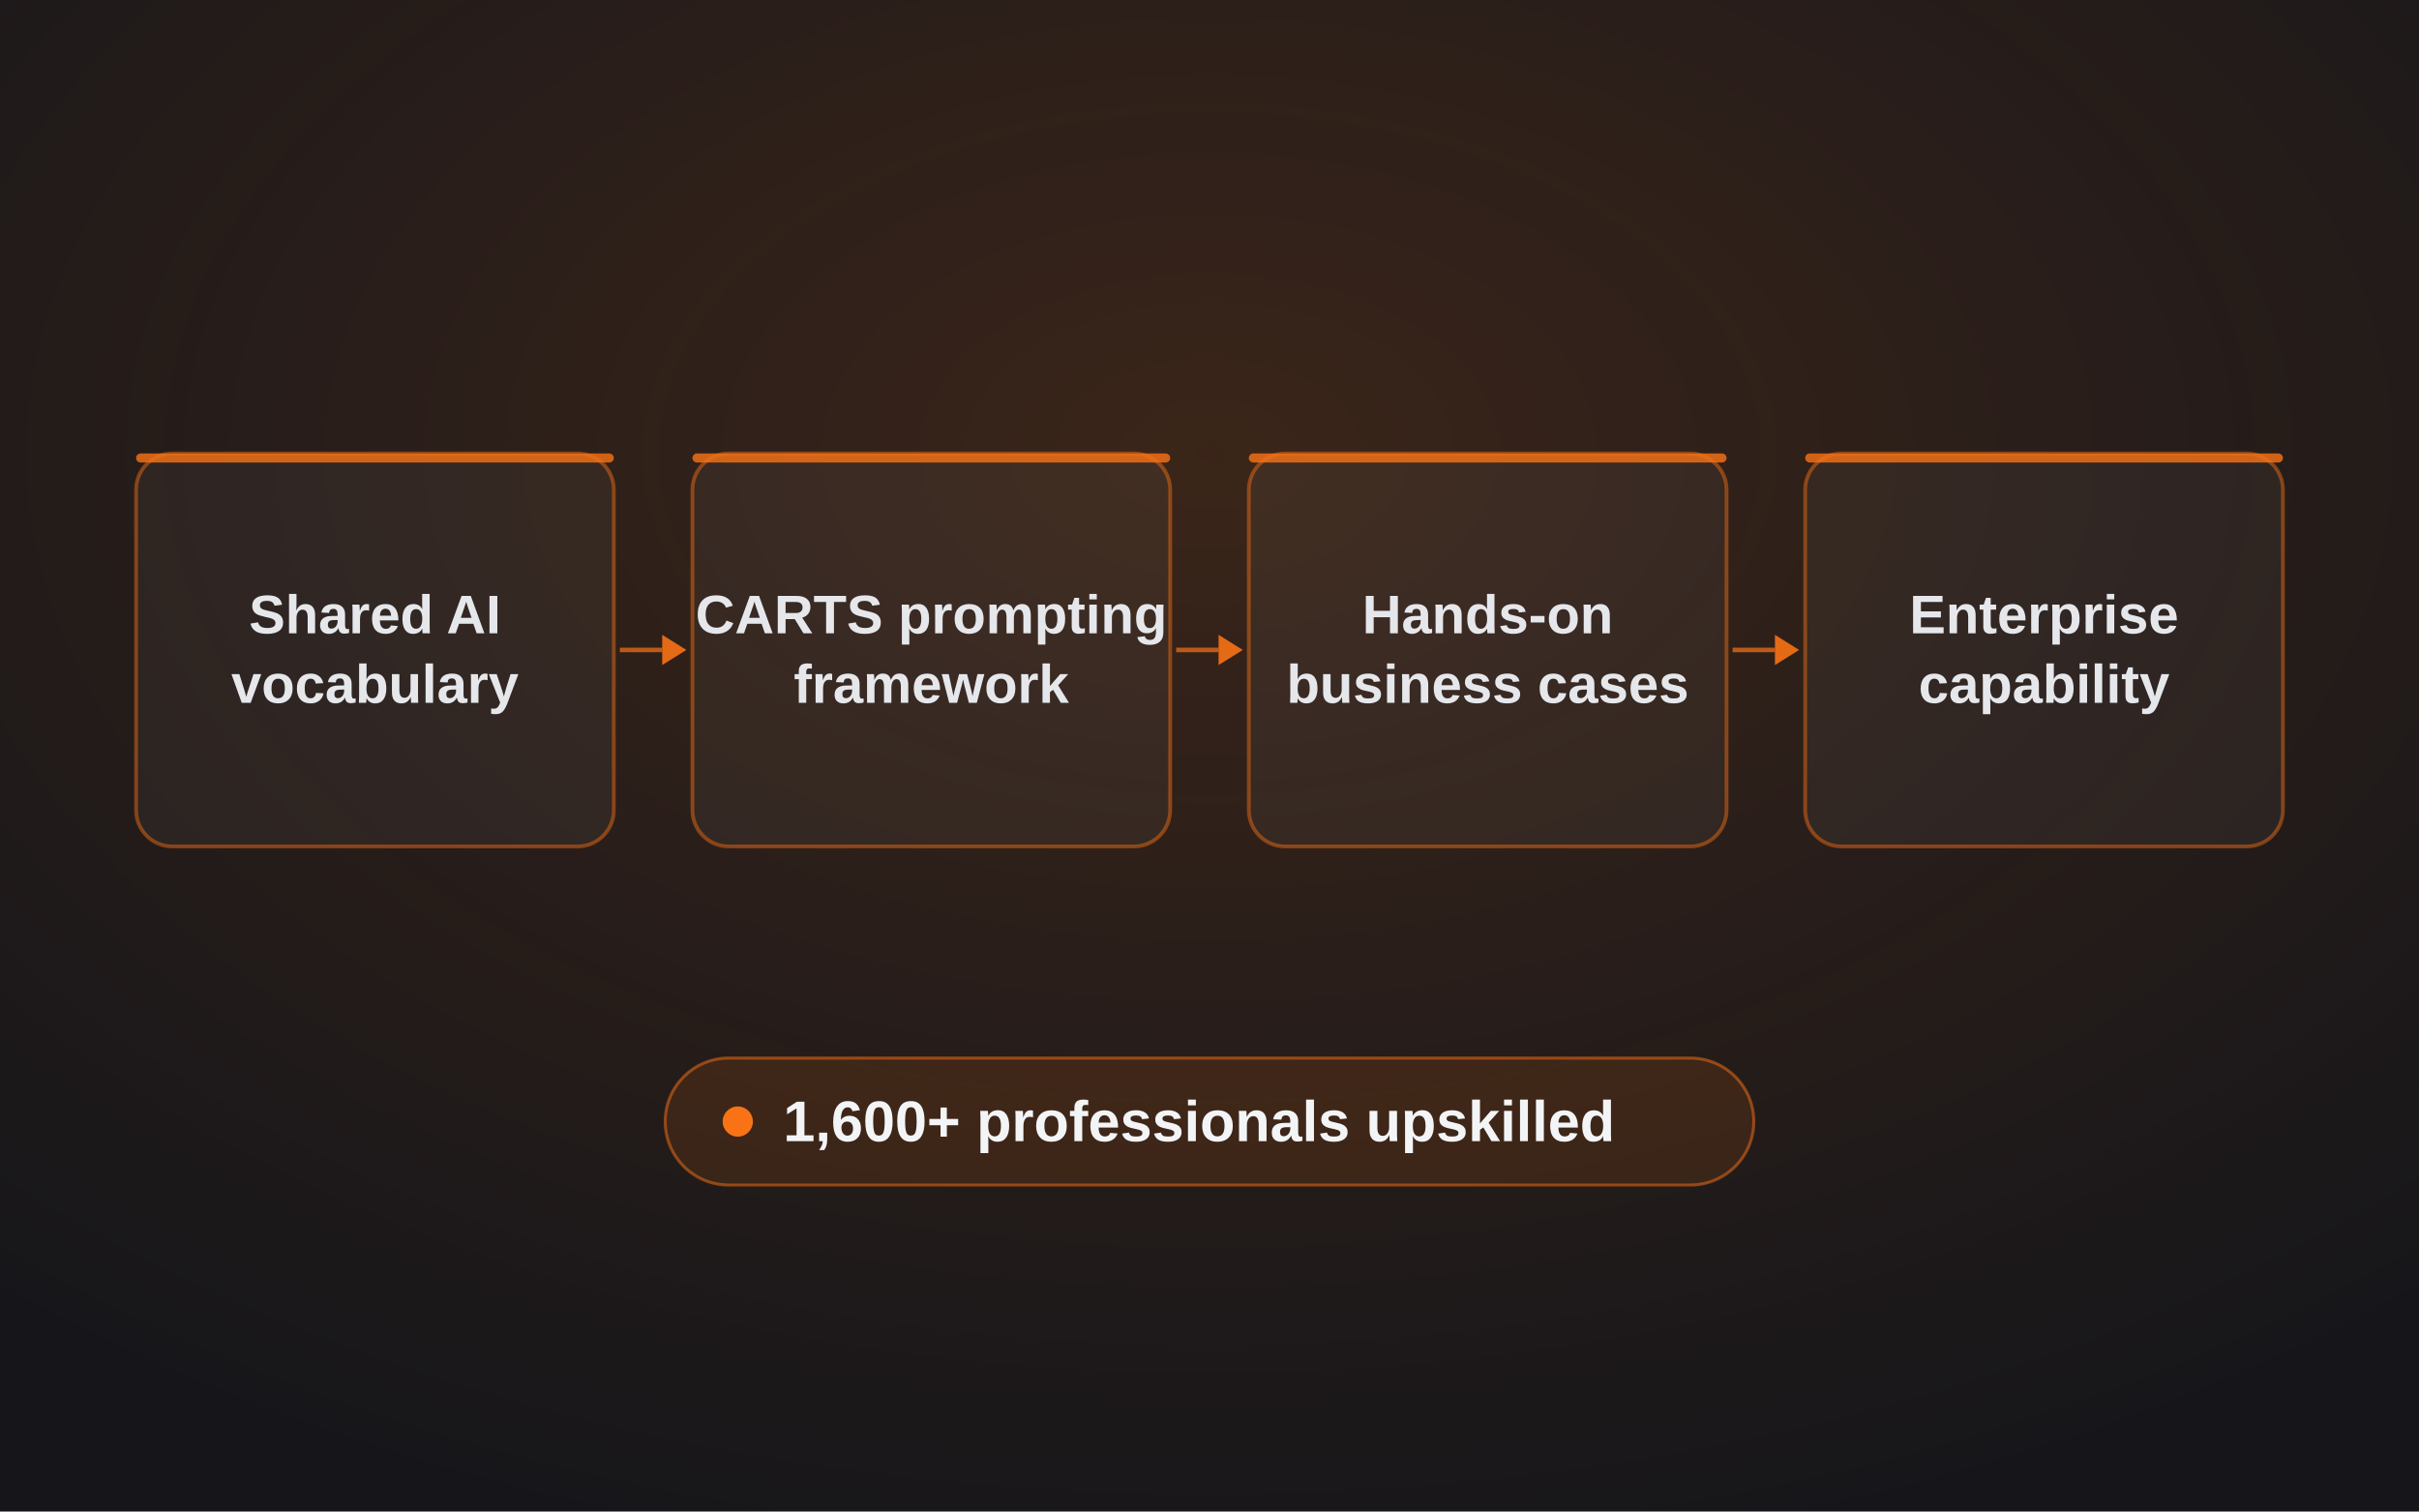
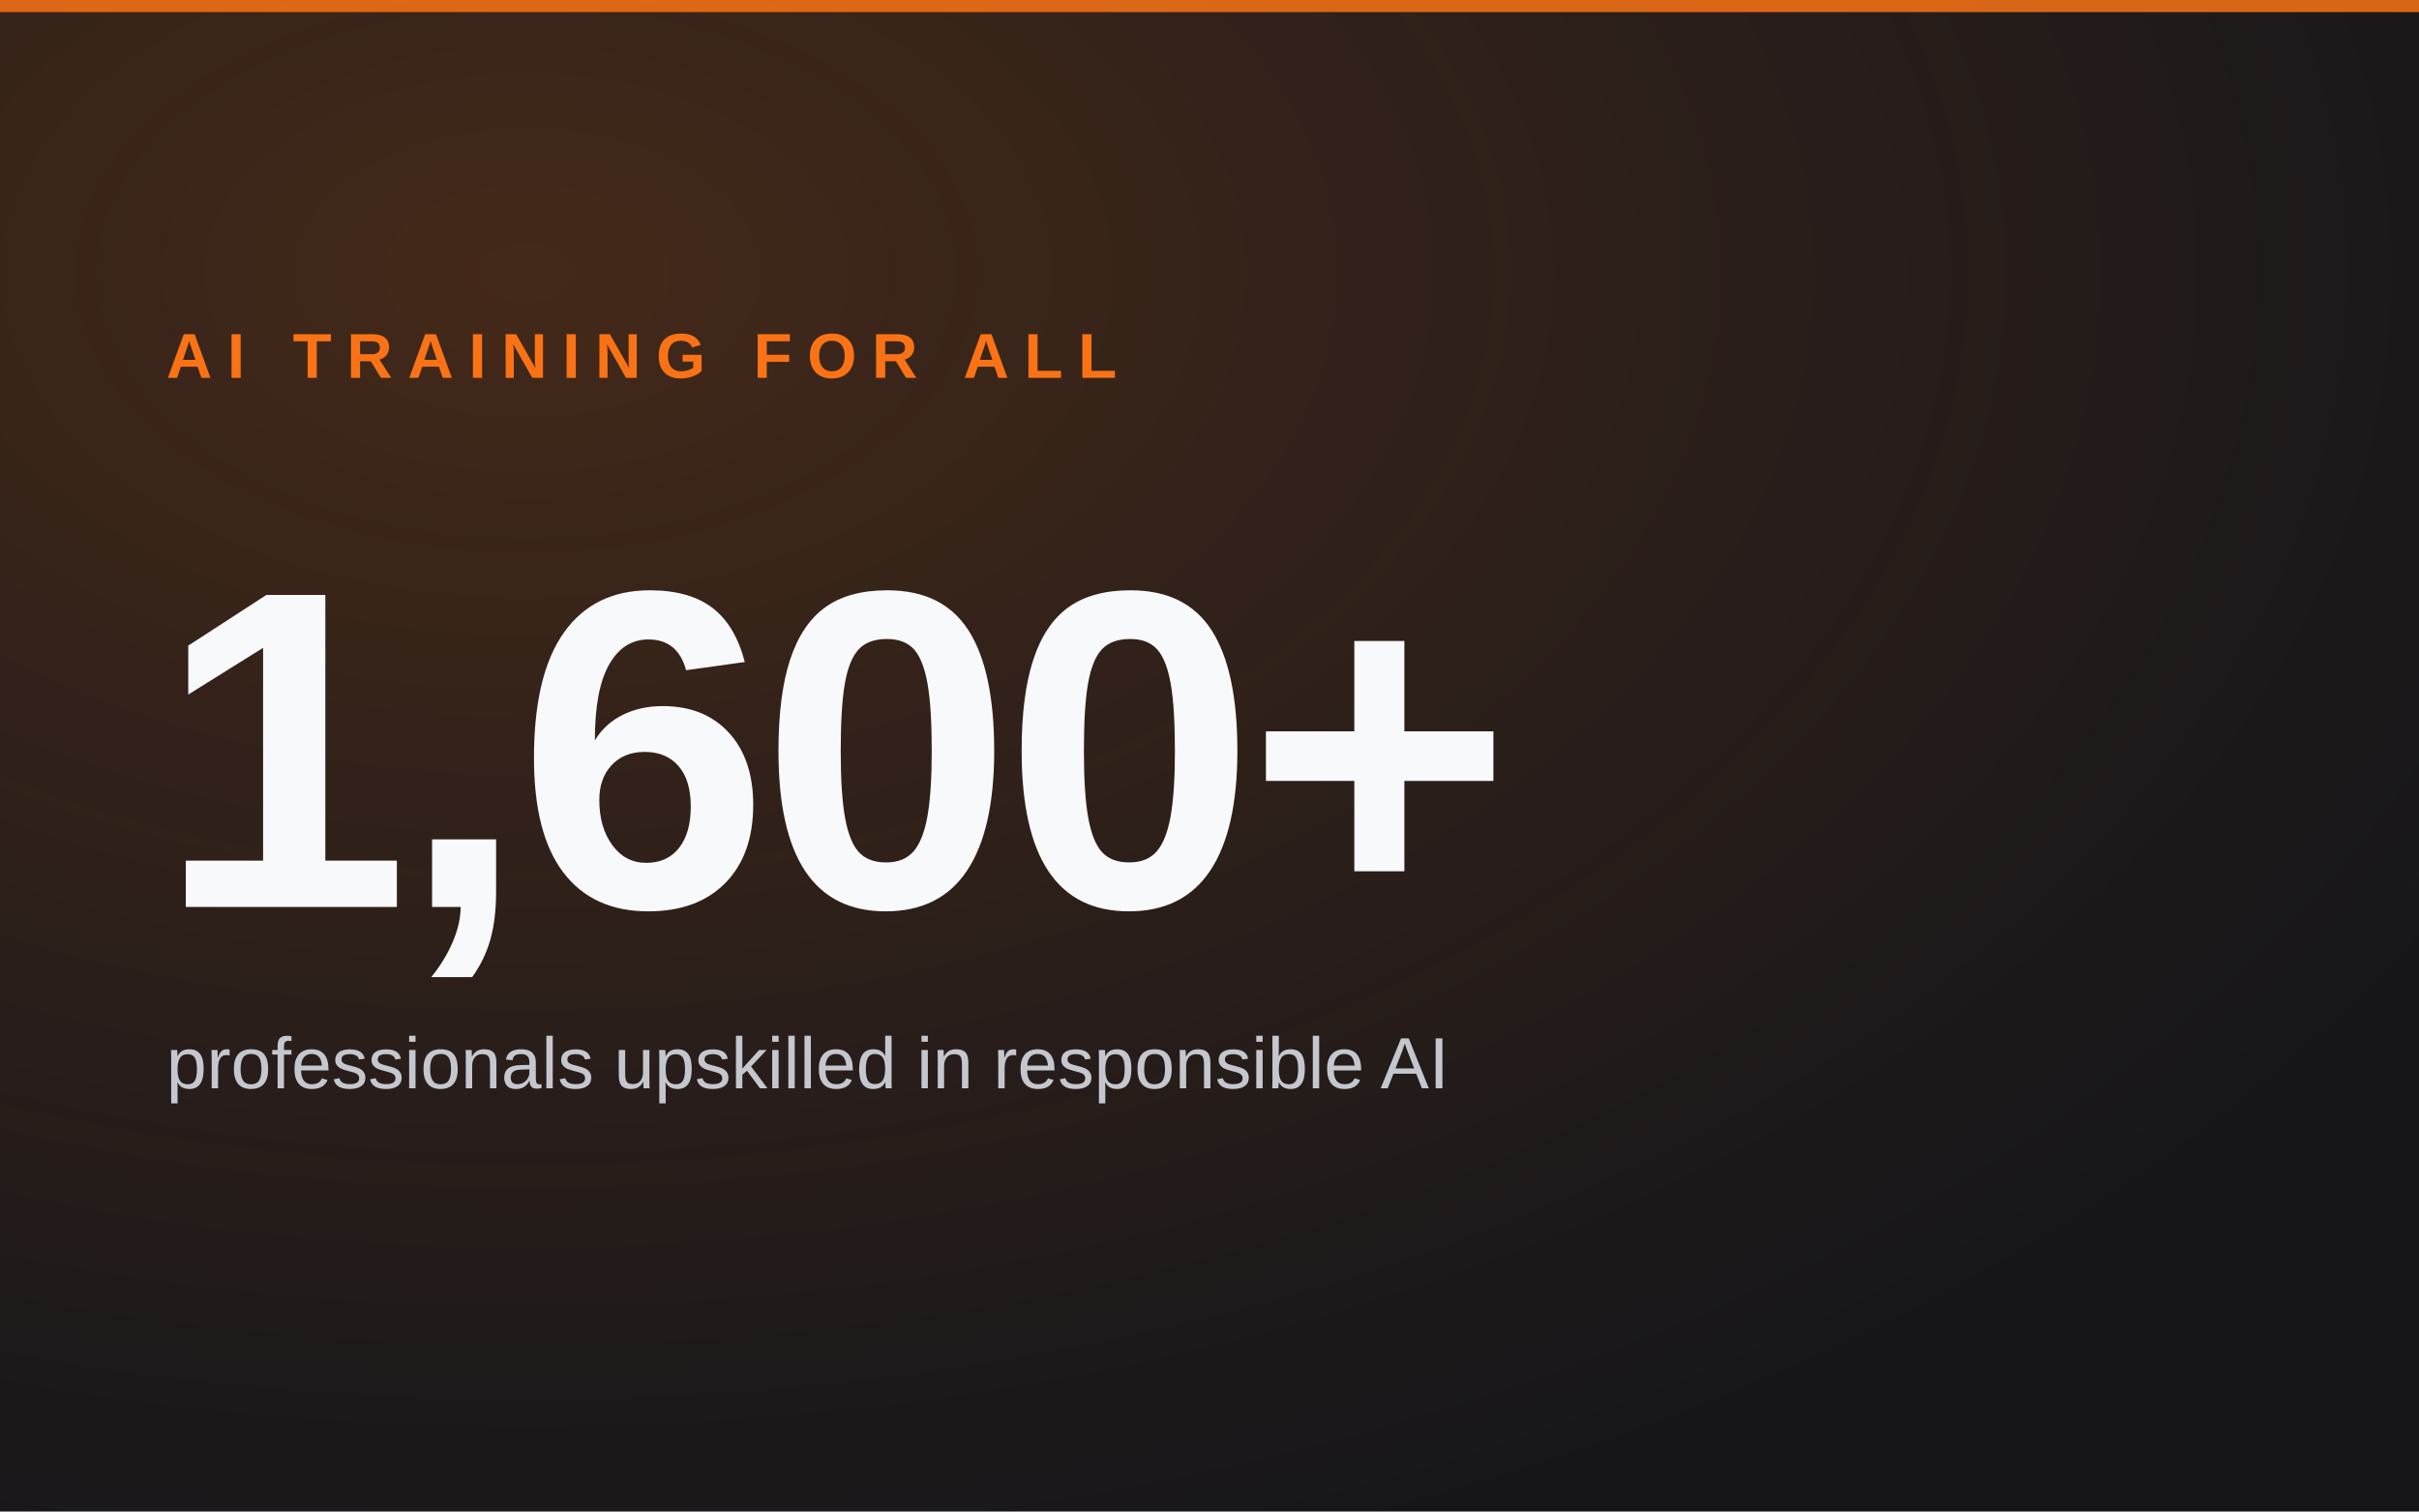
<svg xmlns="http://www.w3.org/2000/svg" width="1600" height="1000" viewBox="0 0 1600 1000">
  <defs>
-     <radialGradient id="g" cx="50%" cy="30%" r="75%">
-       <stop offset="0%" stop-color="#F97316" stop-opacity="0.16" />
+     <radialGradient id="g" cx="22%" cy="18%" r="90%">
+       <stop offset="0%" stop-color="#F97316" stop-opacity="0.20" />
      <stop offset="100%" stop-color="#F97316" stop-opacity="0" />
    </radialGradient>
  </defs>
  <rect width="1600" height="1000" fill="#16161a" />
  <rect width="1600" height="1000" fill="url(#g)" />
-   <rect x="90" y="300" width="316" height="260" rx="24" fill="#FFFFFF" fill-opacity="0.04" stroke="#F97316" stroke-opacity="0.45" stroke-width="2.5" />
-   <rect x="90" y="300" width="316" height="6" rx="3" fill="#F97316" fill-opacity="0.8" />
-   <text x="248" y="419" text-anchor="middle" font-family="Segoe UI, Arial, sans-serif" font-size="36" font-weight="600" fill="#E5E7EB">Shared AI</text>
-   <text x="248" y="465" text-anchor="middle" font-family="Segoe UI, Arial, sans-serif" font-size="36" font-weight="600" fill="#E5E7EB">vocabulary</text>
-   <line x1="410" y1="430" x2="438" y2="430" stroke="#F97316" stroke-width="3" stroke-opacity="0.7" />
-   <path d="M 438 420 L 454 430 L 438 440 Z" fill="#F97316" fill-opacity="0.9" />
-   <rect x="458" y="300" width="316" height="260" rx="24" fill="#FFFFFF" fill-opacity="0.04" stroke="#F97316" stroke-opacity="0.45" stroke-width="2.5" />
-   <rect x="458" y="300" width="316" height="6" rx="3" fill="#F97316" fill-opacity="0.8" />
-   <text x="616" y="419" text-anchor="middle" font-family="Segoe UI, Arial, sans-serif" font-size="36" font-weight="600" fill="#E5E7EB">CARTS prompting</text>
-   <text x="616" y="465" text-anchor="middle" font-family="Segoe UI, Arial, sans-serif" font-size="36" font-weight="600" fill="#E5E7EB">framework</text>
-   <line x1="778" y1="430" x2="806" y2="430" stroke="#F97316" stroke-width="3" stroke-opacity="0.7" />
-   <path d="M 806 420 L 822 430 L 806 440 Z" fill="#F97316" fill-opacity="0.9" />
-   <rect x="826" y="300" width="316" height="260" rx="24" fill="#FFFFFF" fill-opacity="0.04" stroke="#F97316" stroke-opacity="0.45" stroke-width="2.5" />
-   <rect x="826" y="300" width="316" height="6" rx="3" fill="#F97316" fill-opacity="0.8" />
-   <text x="984" y="419" text-anchor="middle" font-family="Segoe UI, Arial, sans-serif" font-size="36" font-weight="600" fill="#E5E7EB">Hands-on</text>
-   <text x="984" y="465" text-anchor="middle" font-family="Segoe UI, Arial, sans-serif" font-size="36" font-weight="600" fill="#E5E7EB">business cases</text>
-   <line x1="1146" y1="430" x2="1174" y2="430" stroke="#F97316" stroke-width="3" stroke-opacity="0.7" />
-   <path d="M 1174 420 L 1190 430 L 1174 440 Z" fill="#F97316" fill-opacity="0.9" />
-   <rect x="1194" y="300" width="316" height="260" rx="24" fill="#FFFFFF" fill-opacity="0.04" stroke="#F97316" stroke-opacity="0.45" stroke-width="2.5" />
-   <rect x="1194" y="300" width="316" height="6" rx="3" fill="#F97316" fill-opacity="0.8" />
-   <text x="1352" y="419" text-anchor="middle" font-family="Segoe UI, Arial, sans-serif" font-size="36" font-weight="600" fill="#E5E7EB">Enterprise</text>
-   <text x="1352" y="465" text-anchor="middle" font-family="Segoe UI, Arial, sans-serif" font-size="36" font-weight="600" fill="#E5E7EB">capability</text>
-   <rect x="440" y="700" width="720" height="84" rx="42" fill="#F97316" fill-opacity="0.12" stroke="#F97316" stroke-opacity="0.5" stroke-width="2" />
-   <circle cx="488" cy="742" r="10" fill="#F97316" />
-   <text x="518" y="755" font-family="Segoe UI, Arial, sans-serif" font-size="38" font-weight="700" fill="#F3F4F6">1,600+ professionals upskilled</text>
+   <rect x="0" y="0" width="1600" height="8" fill="#F97316" fill-opacity="0.85" />
+   <text x="110" y="250" font-family="Segoe UI, Arial, sans-serif" font-size="42" font-weight="800" letter-spacing="10" fill="#F97316">AI TRAINING FOR ALL</text>
+   <text x="104" y="600" font-family="Segoe UI, Arial, sans-serif" font-size="300" font-weight="800" letter-spacing="-6" fill="#F8F9FA">1,600+</text>
+   <text x="110" y="720" font-family="Segoe UI, Arial, sans-serif" font-size="48" font-weight="500" fill="#C4C7CE">professionals upskilled in responsible AI</text>
</svg>
